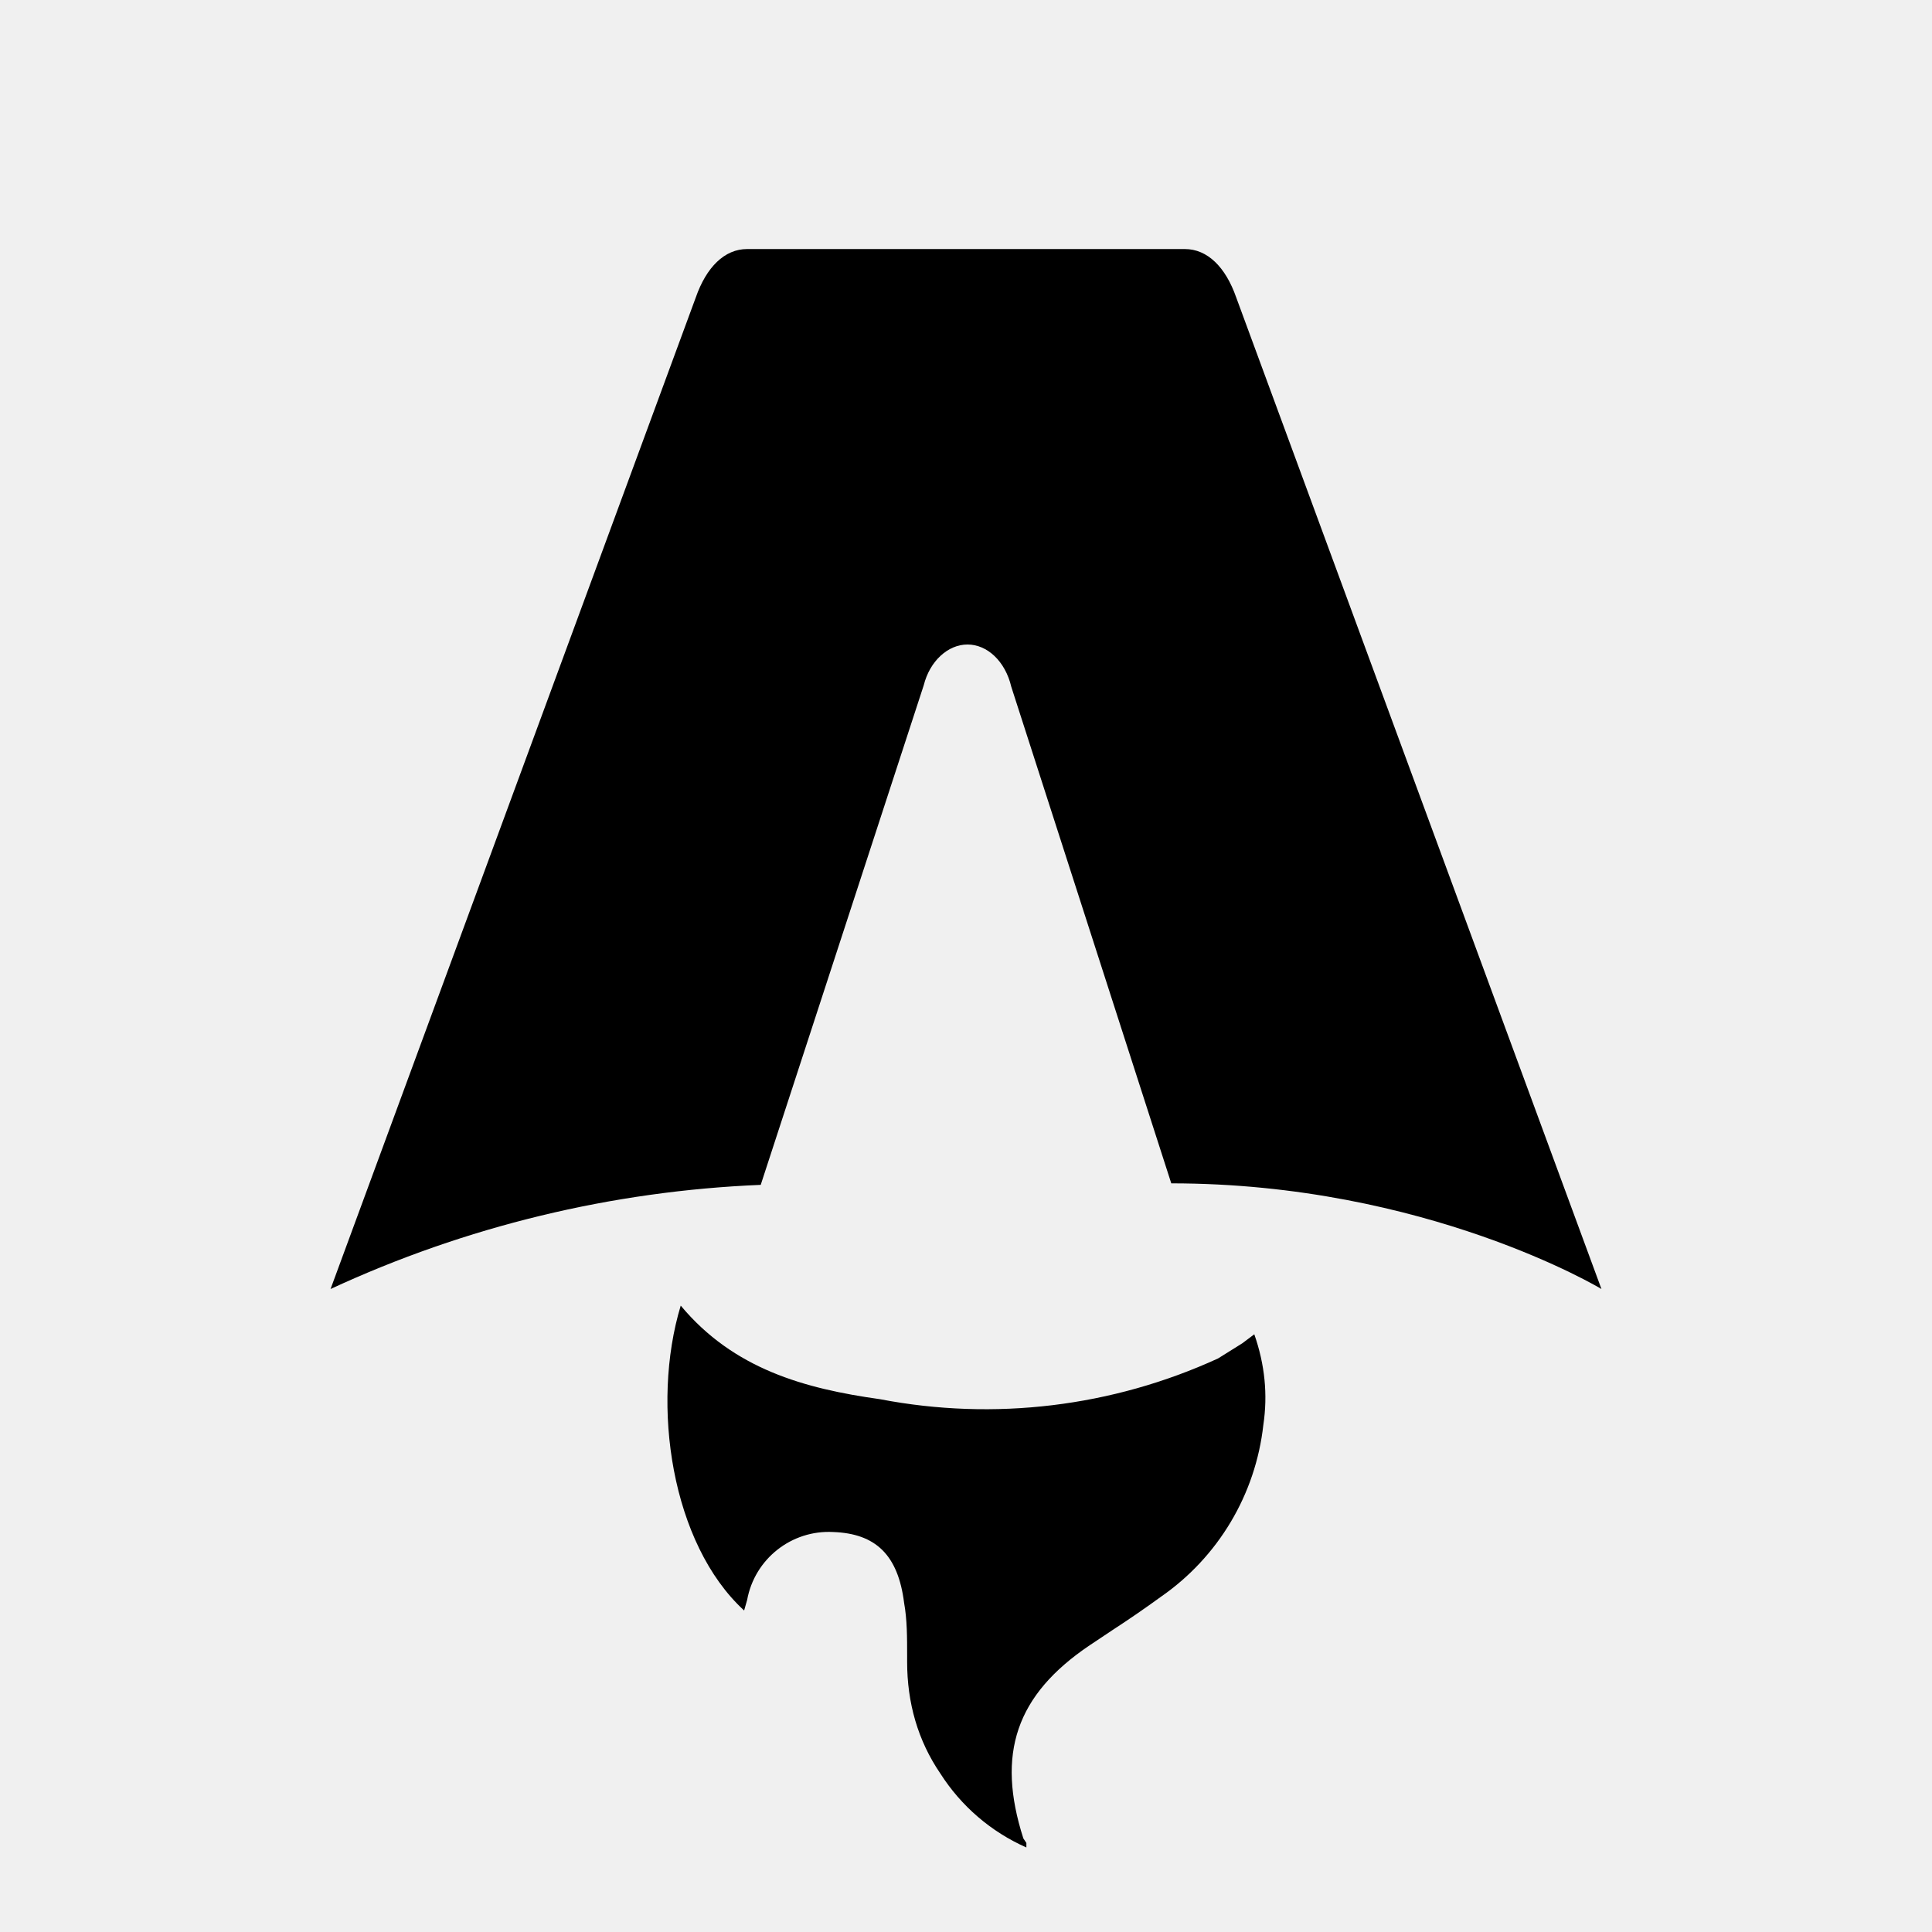
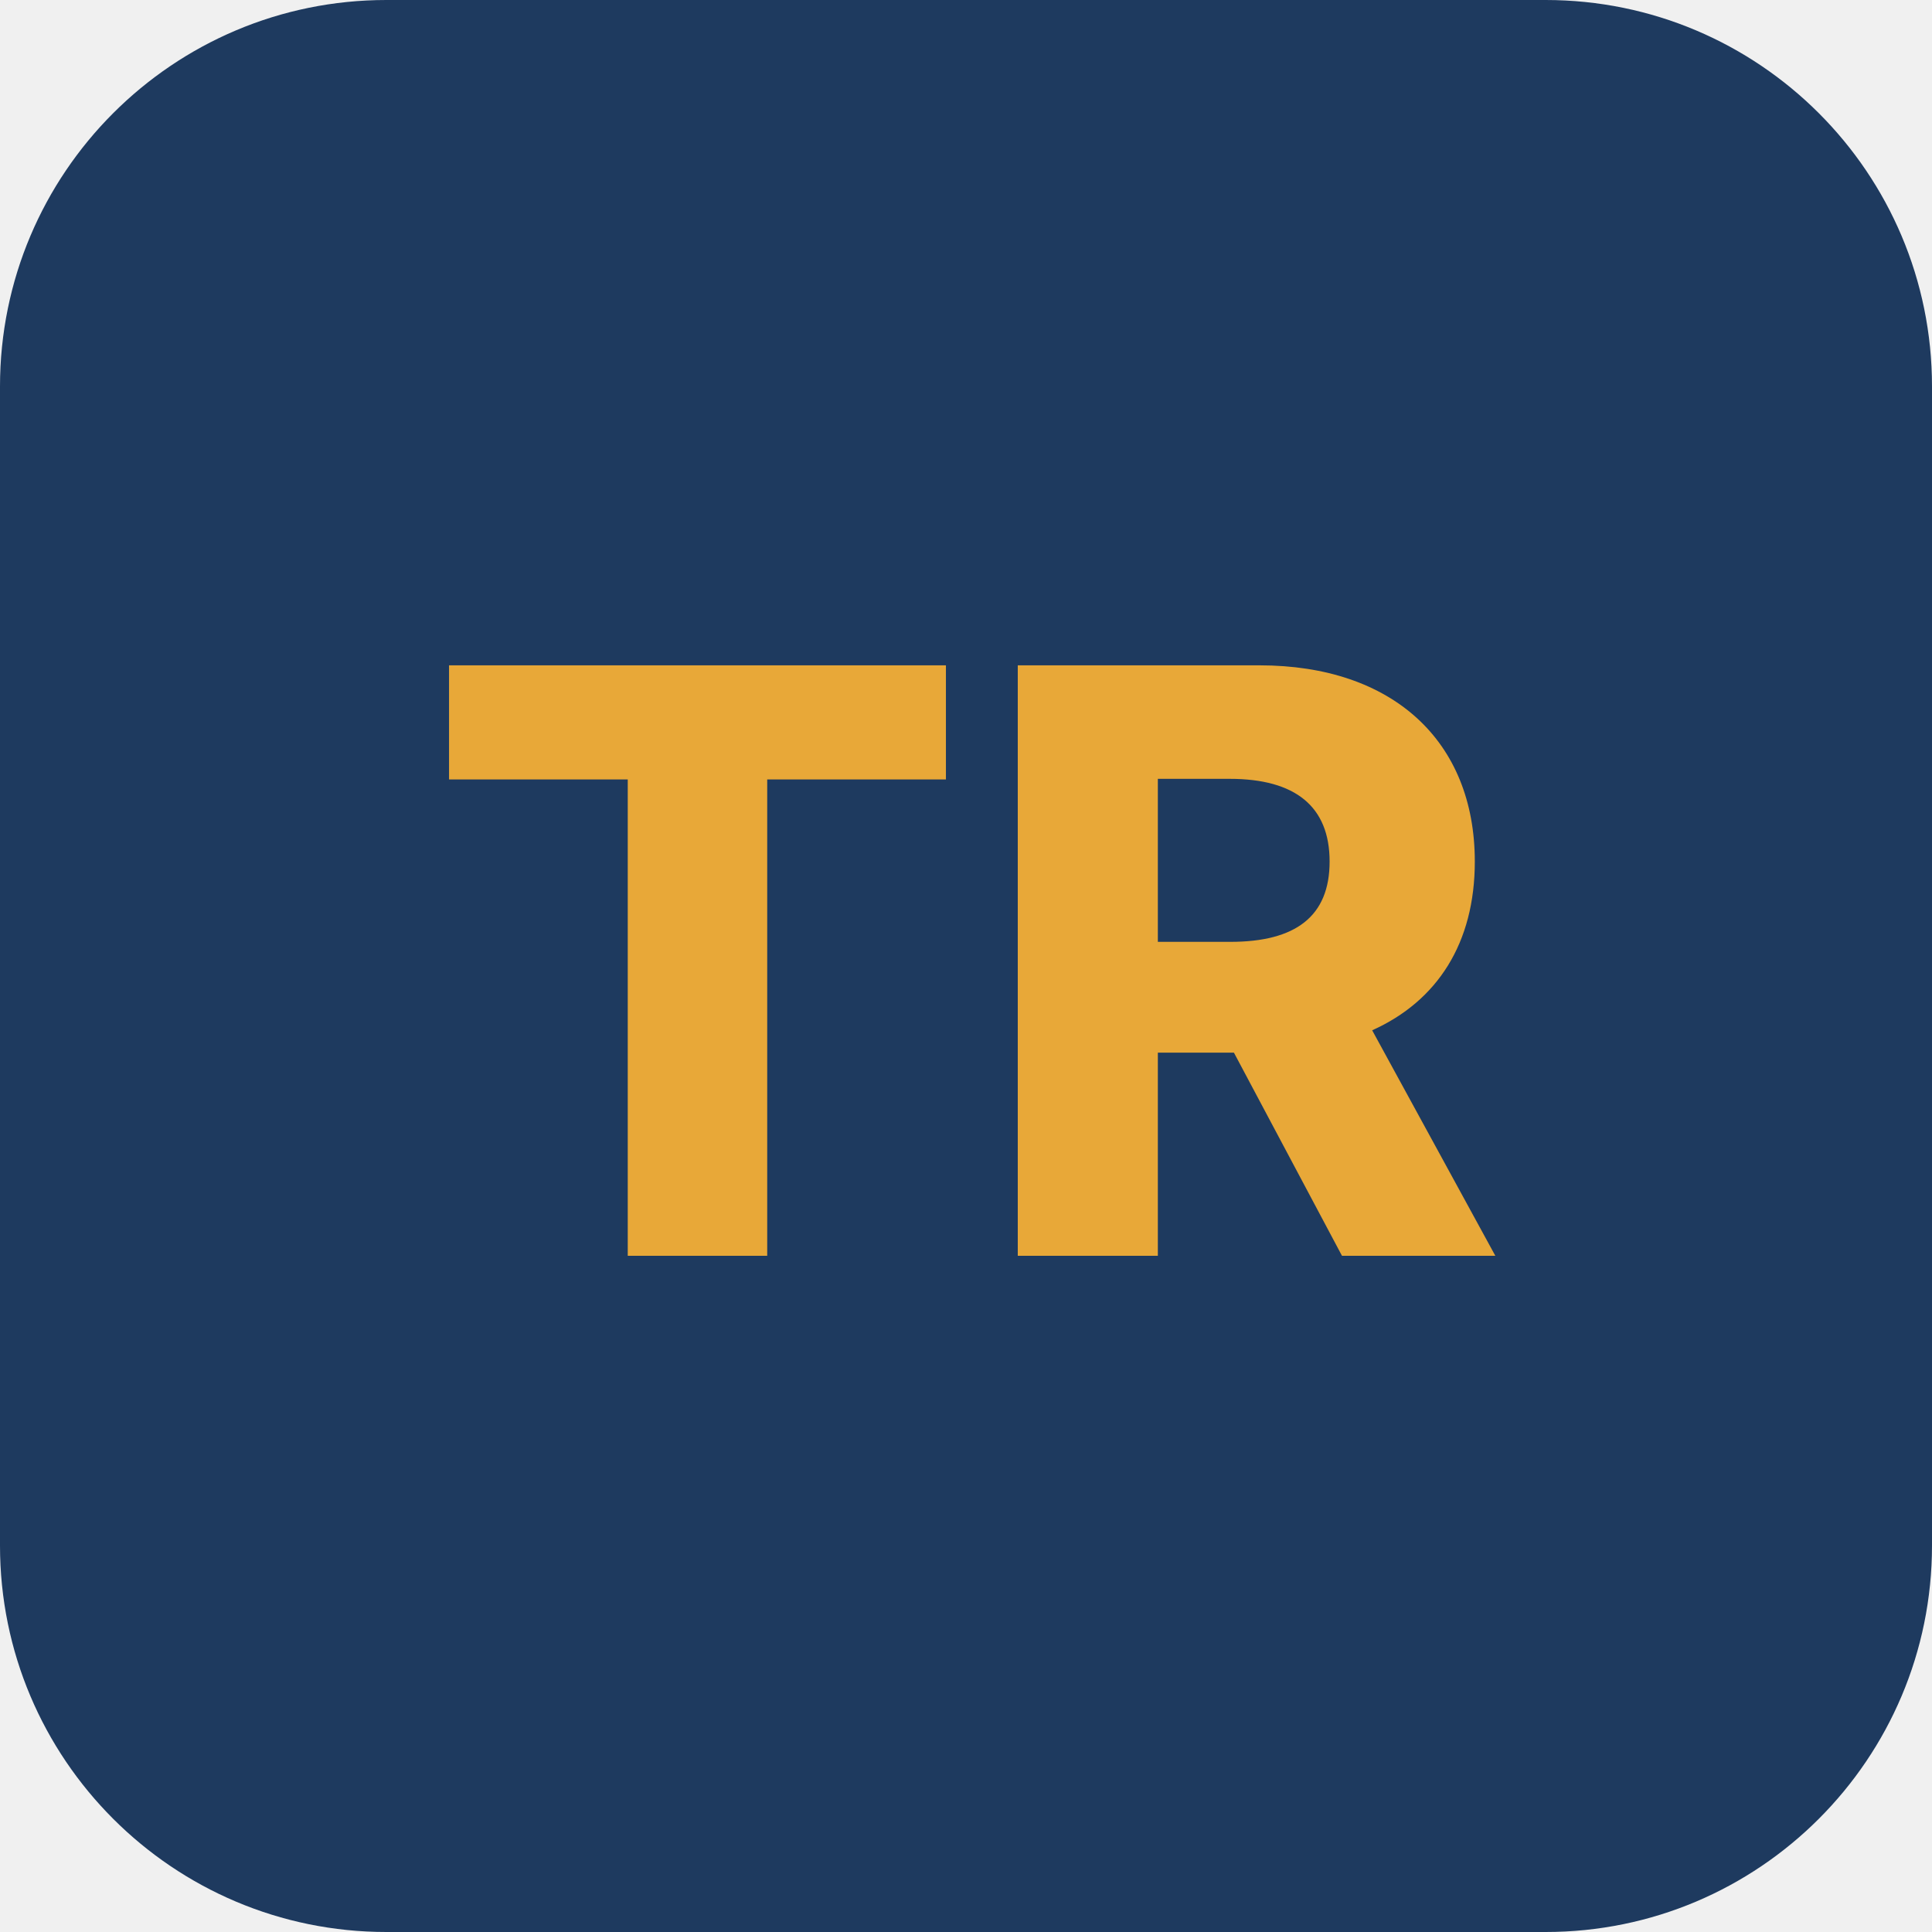
- <svg xmlns="http://www.w3.org/2000/svg" fill="none" viewBox="0 0 128 128">
-   <path d="M50.4 78.5a75.1 75.1 0 0 0-28.5 6.9l24.2-65.7c.7-2 1.9-3.2 3.4-3.2h29c1.5 0 2.7 1.2 3.4 3.2l24.2 65.7s-11.6-7-28.5-7L67 45.5c-.4-1.7-1.6-2.8-2.9-2.8-1.3 0-2.5 1.1-2.9 2.7L50.4 78.5Zm-1.1 28.2Zm-4.2-20.2c-2 6.6-.6 15.8 4.2 20.2a17.5 17.5 0 0 1 .2-.7 5.5 5.5 0 0 1 5.7-4.5c2.8.1 4.3 1.5 4.7 4.7.2 1.1.2 2.3.2 3.5v.4c0 2.7.7 5.2 2.2 7.4a13 13 0 0 0 5.7 4.9v-.3l-.2-.3c-1.8-5.6-.5-9.5 4.4-12.8l1.5-1a73 73 0 0 0 3.2-2.2 16 16 0 0 0 6.8-11.4c.3-2 .1-4-.6-6l-.8.6-1.6 1a37 37 0 0 1-22.4 2.7c-5-.7-9.7-2-13.2-6.2Z" />
-   <style>
-         path { fill: #000; }
-         @media (prefers-color-scheme: dark) {
-             path { fill: #FFF; }
-         }
-     </style>
+ <svg xmlns="http://www.w3.org/2000/svg" viewBox="0 0 100 100" width="32" height="32">
+   <rect width="100" height="100" rx="20" fill="#1e3a5f" />
+   <text x="50" y="65" font-family="Inter, system-ui, sans-serif" font-size="42" font-weight="800" fill="#e8a838" text-anchor="middle">TR</text>
</svg>
